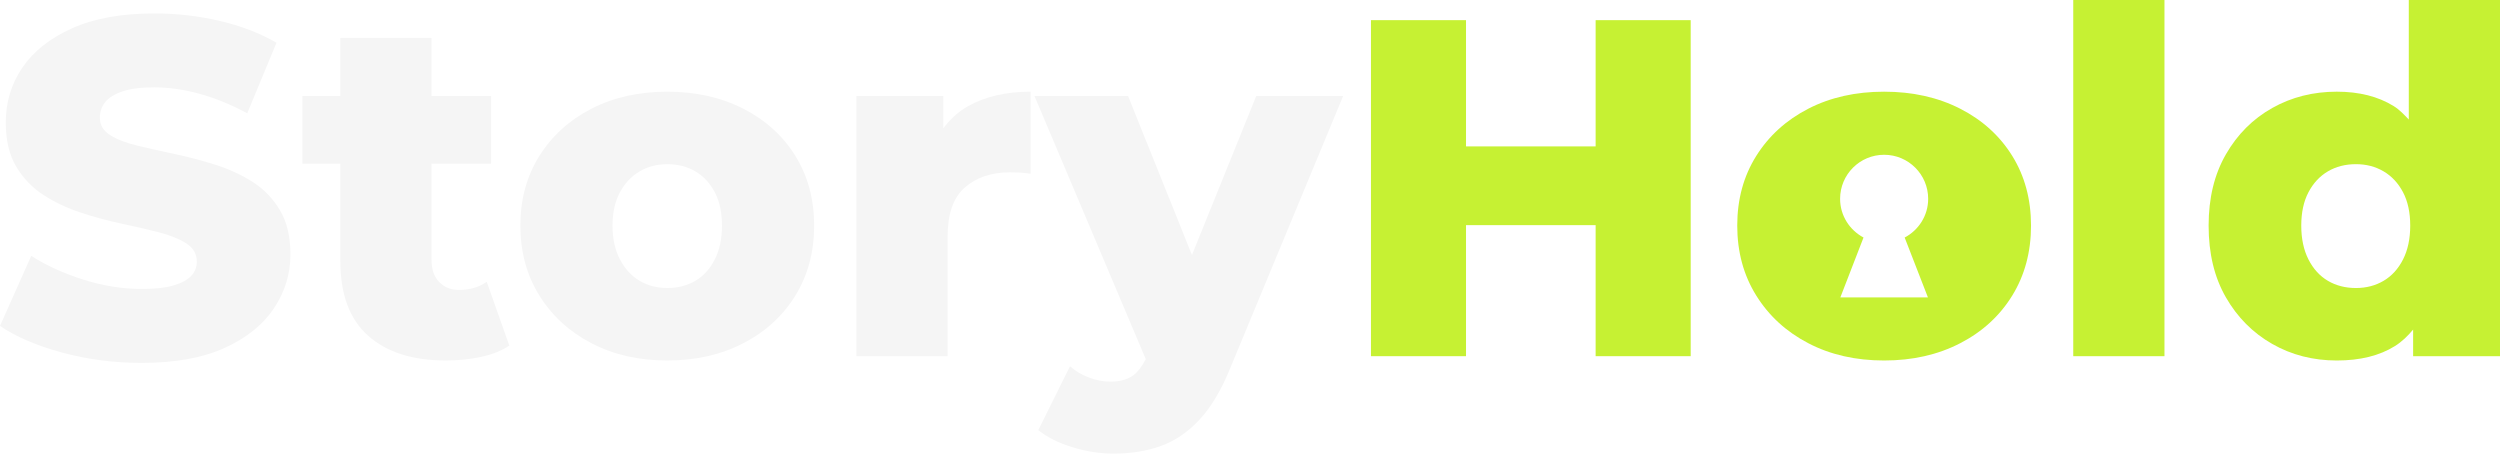
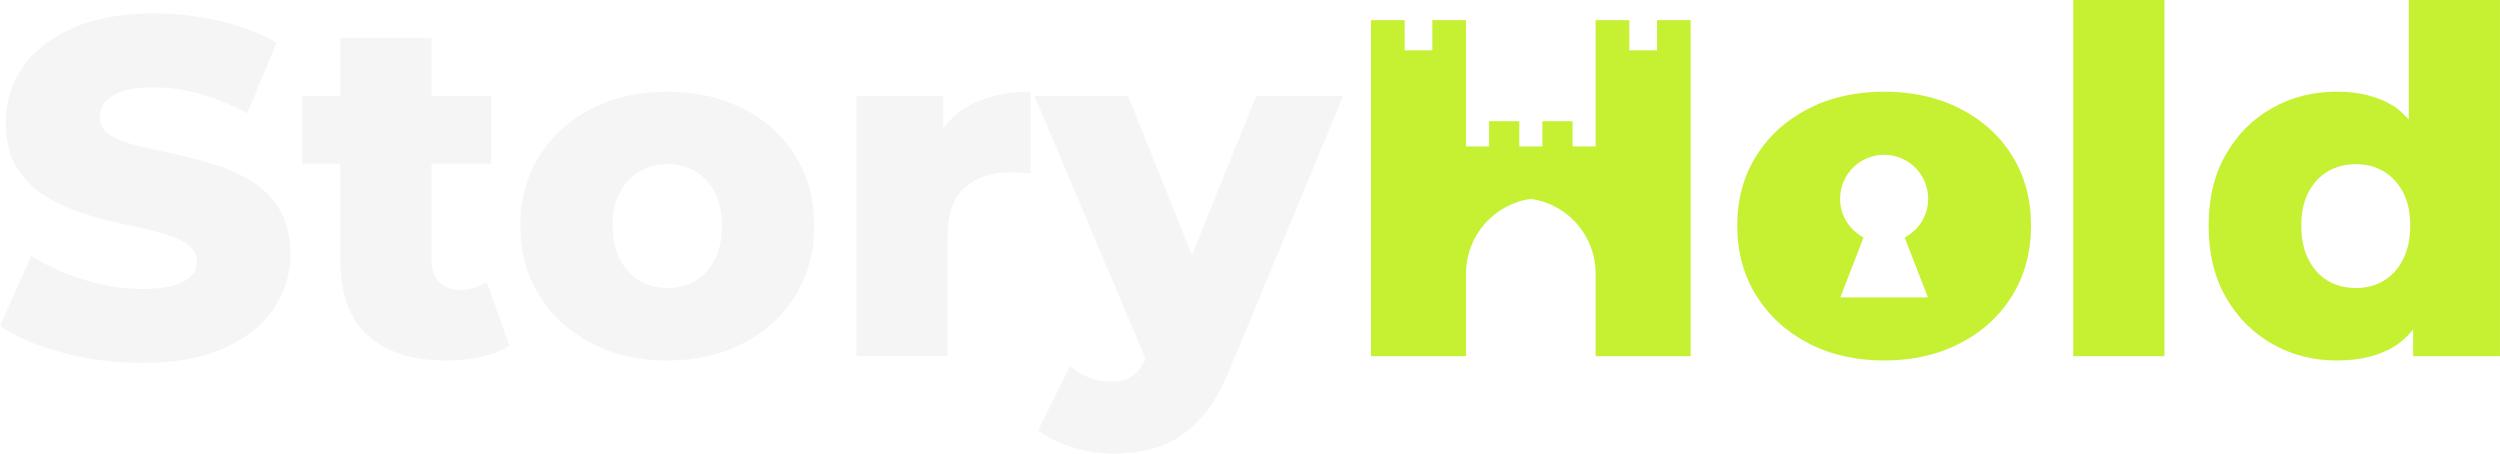
<svg xmlns="http://www.w3.org/2000/svg" viewBox="0 0 264.863 48.06" height="48.06" width="264.863" xml:space="preserve" id="svg2" version="1.1">
  <defs id="defs6">
    <clipPath id="clipPath18" clipPathUnits="userSpaceOnUse">
      <path id="path16" d="M 0,36.045 H 198.647 V 0 H 0 Z" />
    </clipPath>
  </defs>
  <g transform="matrix(1.333333,0,0,-1.333333,0,48.05987)" id="g10">
    <g id="g12">
      <g clip-path="url(#clipPath18)" id="g14">
        <g transform="translate(11.2524,7.2095)" id="g20">
          <path id="path22" style="fill:#f5f5f5;fill-opacity:1;fill-rule:nonzero;stroke:none" d="m 0,0 c -2.187,0 -4.292,0.273 -6.312,0.819 -2.022,0.547 -3.669,1.253 -4.94,2.118 l 2.48,5.568 C -7.579,7.743 -6.199,7.113 -4.634,6.618 -3.07,6.121 -1.513,5.875 0.039,5.875 1.08,5.875 1.92,5.969 2.556,6.16 3.191,6.351 3.655,6.604 3.948,6.922 4.24,7.24 4.386,7.616 4.386,8.047 c 0,0.612 -0.279,1.095 -0.838,1.45 -0.56,0.357 -1.285,0.649 -2.174,0.878 -0.892,0.229 -1.877,0.458 -2.957,0.687 -1.081,0.228 -2.162,0.521 -3.242,0.876 -1.081,0.355 -2.066,0.821 -2.955,1.393 -0.891,0.572 -1.616,1.322 -2.175,2.25 -0.56,0.928 -0.839,2.105 -0.839,3.529 0,1.602 0.439,3.052 1.315,4.348 0.877,1.297 2.194,2.338 3.947,3.127 1.756,0.789 3.943,1.183 6.563,1.183 1.753,0 3.476,-0.198 5.168,-0.592 1.69,-0.394 3.197,-0.971 4.519,-1.735 L 8.392,19.833 c -1.273,0.688 -2.532,1.203 -3.776,1.546 -1.246,0.343 -2.455,0.516 -3.624,0.516 -1.043,0 -1.883,-0.109 -2.518,-0.325 -0.636,-0.217 -1.094,-0.503 -1.373,-0.858 -0.28,-0.357 -0.419,-0.764 -0.419,-1.221 0,-0.586 0.273,-1.05 0.819,-1.393 0.546,-0.343 1.271,-0.622 2.175,-0.838 0.901,-0.217 1.893,-0.439 2.975,-0.669 1.08,-0.228 2.161,-0.513 3.242,-0.857 1.08,-0.344 2.066,-0.802 2.957,-1.373 0.889,-0.573 1.608,-1.322 2.154,-2.251 0.546,-0.927 0.821,-2.091 0.821,-3.49 0,-1.551 -0.439,-2.981 -1.316,-4.291 C 9.63,3.019 8.32,1.969 6.579,1.183 4.838,0.394 2.645,0 0,0" />
        </g>
        <g transform="translate(38.6758,13.6548)" id="g24">
          <path id="path26" style="fill:#f5f5f5;fill-opacity:1;fill-rule:nonzero;stroke:none" d="m 0,0 c -0.61,-0.433 -1.347,-0.648 -2.212,-0.648 -0.636,0 -1.158,0.211 -1.564,0.629 -0.407,0.419 -0.61,0.998 -0.61,1.736 v 7.667 h 4.73 v 5.378 h -4.73 v 4.615 h -7.247 v -4.615 h -3.014 V 9.384 h 3.014 V 1.641 c 0,-2.645 0.737,-4.622 2.212,-5.932 1.474,-1.31 3.534,-1.963 6.18,-1.963 0.966,0 1.894,0.094 2.784,0.285 0.89,0.191 1.64,0.489 2.251,0.897 z" />
        </g>
        <g transform="translate(53.0195,13.1597)" id="g28">
          <path id="path30" style="fill:#f5f5f5;fill-opacity:1;fill-rule:nonzero;stroke:none" d="M 0,0 C 0.838,0 1.583,0.191 2.232,0.571 2.879,0.953 3.395,1.52 3.776,2.27 4.158,3.019 4.348,3.916 4.348,4.959 4.348,6 4.158,6.885 3.776,7.61 3.395,8.335 2.879,8.887 2.232,9.269 1.583,9.651 0.838,9.84 0,9.84 -0.814,9.84 -1.545,9.651 -2.193,9.269 -2.842,8.887 -3.363,8.335 -3.757,7.61 -4.151,6.885 -4.349,6 -4.349,4.959 -4.349,3.916 -4.151,3.019 -3.757,2.27 -3.363,1.52 -2.842,0.953 -2.193,0.571 -1.545,0.191 -0.814,0 0,0 m 0,-5.759 c -2.264,0 -4.272,0.457 -6.026,1.373 -1.756,0.914 -3.136,2.179 -4.14,3.795 -1.004,1.614 -1.505,3.464 -1.505,5.55 0,2.084 0.501,3.928 1.505,5.53 1.004,1.602 2.384,2.854 4.14,3.758 1.754,0.901 3.762,1.353 6.026,1.353 2.263,0 4.278,-0.452 6.045,-1.353 1.768,-0.904 3.148,-2.156 4.14,-3.758 0.992,-1.602 1.487,-3.446 1.487,-5.53 0,-2.086 -0.495,-3.936 -1.487,-5.55 C 9.193,-2.207 7.813,-3.472 6.045,-4.386 4.278,-5.302 2.263,-5.759 0,-5.759" />
        </g>
        <g transform="translate(76.8965,27.5972)" id="g32">
          <path id="path34" style="fill:#f5f5f5;fill-opacity:1;fill-rule:nonzero;stroke:none" d="M 0,0 C -0.785,-0.444 -1.411,-1.05 -1.946,-1.747 V 0.819 H -8.85 v -20.673 h 7.248 v 9.497 c 0,1.807 0.456,3.109 1.373,3.91 0.915,0.802 2.11,1.202 3.584,1.202 0.282,0 0.541,-0.007 0.783,-0.02 0.242,-0.012 0.528,-0.043 0.858,-0.094 V 1.163 C 3.038,1.163 1.374,0.774 0,0" />
        </g>
        <g transform="translate(99.8203,28.4165)" id="g36">
          <path id="path38" style="fill:#f5f5f5;fill-opacity:1;fill-rule:nonzero;stroke:none" d="M 0,0 -5.109,-12.633 -10.185,0 h -7.437 l 8.844,-20.909 c -0.281,-0.53 -0.589,-0.972 -0.949,-1.251 -0.458,-0.357 -1.082,-0.536 -1.868,-0.536 -0.561,0 -1.126,0.109 -1.698,0.325 -0.573,0.217 -1.074,0.515 -1.507,0.897 l -2.518,-5.074 c 0.688,-0.558 1.583,-1.01 2.69,-1.353 1.107,-0.343 2.206,-0.516 3.299,-0.516 1.372,0 2.625,0.204 3.757,0.61 1.131,0.409 2.162,1.113 3.09,2.118 0.928,1.005 1.747,2.397 2.46,4.176 L 6.904,0 Z" />
        </g>
        <g transform="translate(126.7871,34.4434)" id="g40">
-           <path id="path42" style="fill:#c6f133;fill-opacity:1;fill-rule:nonzero;stroke:none" d="M 0,0 V -10.031 H -10.299 V 0 h -7.553 v -26.7 h 7.553 v 10.412 H 0 V -26.7 H 7.553 V 0 Z" />
+           <path id="path42" style="fill:#c6f133;fill-opacity:1;fill-rule:nonzero;stroke:none" d="M -17.852,-26.700 L -17.852,0.000 L -15.175,0.000 L -15.175,-2.400 L -12.976,-2.400 L -12.976,0.000 L -10.299,0.000 L -10.299,-10.031 L -8.466,-10.031 L -8.466,-8.031 L -6.066,-8.031 L -6.066,-10.031 L -4.233,-10.031 L -4.233,-8.031 L -1.833,-8.031 L -1.833,-10.031 L 0.000,-10.031 L 0.000,0.000 L 2.676,0.000 L 2.676,-2.400 L 4.877,-2.400 L 4.877,0.000 L 7.553,0.000 L 7.553,-26.700 L 0.000,-26.700 L 0.000,-20.139 L -0.011,-19.782 L -0.042,-19.427 L -0.095,-19.074 L -0.169,-18.724 L -0.264,-18.380 L -0.379,-18.042 L -0.513,-17.711 L -0.668,-17.389 L -0.841,-17.077 L -1.032,-16.775 L -1.241,-16.486 L -1.467,-16.209 L -1.708,-15.946 L -1.966,-15.698 L -2.237,-15.466 L -2.522,-15.251 L -2.819,-15.052 L -3.127,-14.872 L -3.445,-14.711 L -3.773,-14.568 L -4.108,-14.446 L -4.450,-14.343 L -4.798,-14.261 L -5.149,-14.200 L -5.501,-14.261 L -5.849,-14.343 L -6.191,-14.446 L -6.526,-14.568 L -6.854,-14.711 L -7.172,-14.872 L -7.480,-15.052 L -7.777,-15.251 L -8.062,-15.466 L -8.333,-15.698 L -8.591,-15.946 L -8.832,-16.209 L -9.058,-16.486 L -9.267,-16.775 L -9.458,-17.077 L -9.631,-17.389 L -9.786,-17.711 L -9.920,-18.042 L -10.035,-18.380 L -10.130,-18.724 L -10.204,-19.074 L -10.257,-19.427 L -10.288,-19.782 L -10.299,-20.139 L -10.299,-26.700 Z" />
        </g>
        <path id="path44" style="fill:#c6f133;fill-opacity:1;fill-rule:nonzero;stroke:none" d="m 164.738,36.045 h 7.248 V 7.743 h -7.248 z" />
        <g transform="translate(190.9429,15.4292)" id="g46">
          <path id="path48" style="fill:#c6f133;fill-opacity:1;fill-rule:nonzero;stroke:none" d="m 0,0 c -0.382,-0.75 -0.897,-1.316 -1.546,-1.698 -0.648,-0.381 -1.379,-0.572 -2.193,-0.572 -0.84,0 -1.583,0.191 -2.232,0.572 -0.647,0.382 -1.162,0.948 -1.544,1.698 -0.381,0.75 -0.572,1.646 -0.572,2.689 0,1.042 0.191,1.927 0.572,2.651 0.382,0.725 0.897,1.278 1.544,1.66 0.649,0.381 1.392,0.571 2.232,0.571 0.814,0 1.545,-0.19 2.193,-0.571 C -0.897,6.618 -0.382,6.065 0,5.34 0.38,4.616 0.571,3.731 0.571,2.689 0.571,1.646 0.38,0.75 0,0 m 0.457,20.616 v -9.5 c -0.374,0.393 -0.746,0.789 -1.202,1.071 -1.234,0.763 -2.739,1.144 -4.519,1.144 -1.883,0 -3.592,-0.432 -5.13,-1.297 -1.54,-0.864 -2.766,-2.092 -3.681,-3.681 -0.916,-1.589 -1.374,-3.477 -1.374,-5.664 0,-2.213 0.458,-4.114 1.374,-5.702 0.915,-1.591 2.141,-2.823 3.681,-3.7 1.538,-0.878 3.247,-1.316 5.13,-1.316 1.856,0 3.394,0.382 4.616,1.144 0.552,0.345 1.022,0.8 1.449,1.312 v -2.113 h 6.904 v 28.302 z" />
        </g>
        <g transform="translate(153.1914,12.4126)" id="g50">
          <path id="path52" style="fill:#c6f133;fill-opacity:1;fill-rule:nonzero;stroke:none" d="m 0,0 h -6.96 l 1.842,4.76 c -1.103,0.589 -1.861,1.738 -1.861,3.075 0,1.933 1.566,3.499 3.499,3.499 1.933,0 3.499,-1.566 3.499,-3.499 0,-1.34 -0.762,-2.491 -1.868,-3.078 z m 6.705,11.236 c -0.993,1.602 -2.372,2.854 -4.14,3.758 -1.768,0.902 -3.782,1.353 -6.045,1.353 -2.265,0 -4.273,-0.451 -6.027,-1.353 -1.755,-0.904 -3.135,-2.156 -4.139,-3.758 -1.004,-1.602 -1.506,-3.445 -1.506,-5.53 0,-2.086 0.502,-3.936 1.506,-5.55 1.004,-1.616 2.384,-2.881 4.139,-3.795 1.754,-0.916 3.762,-1.373 6.027,-1.373 2.263,0 4.277,0.457 6.045,1.373 1.768,0.914 3.147,2.179 4.14,3.795 0.991,1.614 1.486,3.464 1.486,5.55 0,2.085 -0.495,3.928 -1.486,5.53" />
        </g>
      </g>
    </g>
  </g>
</svg>
